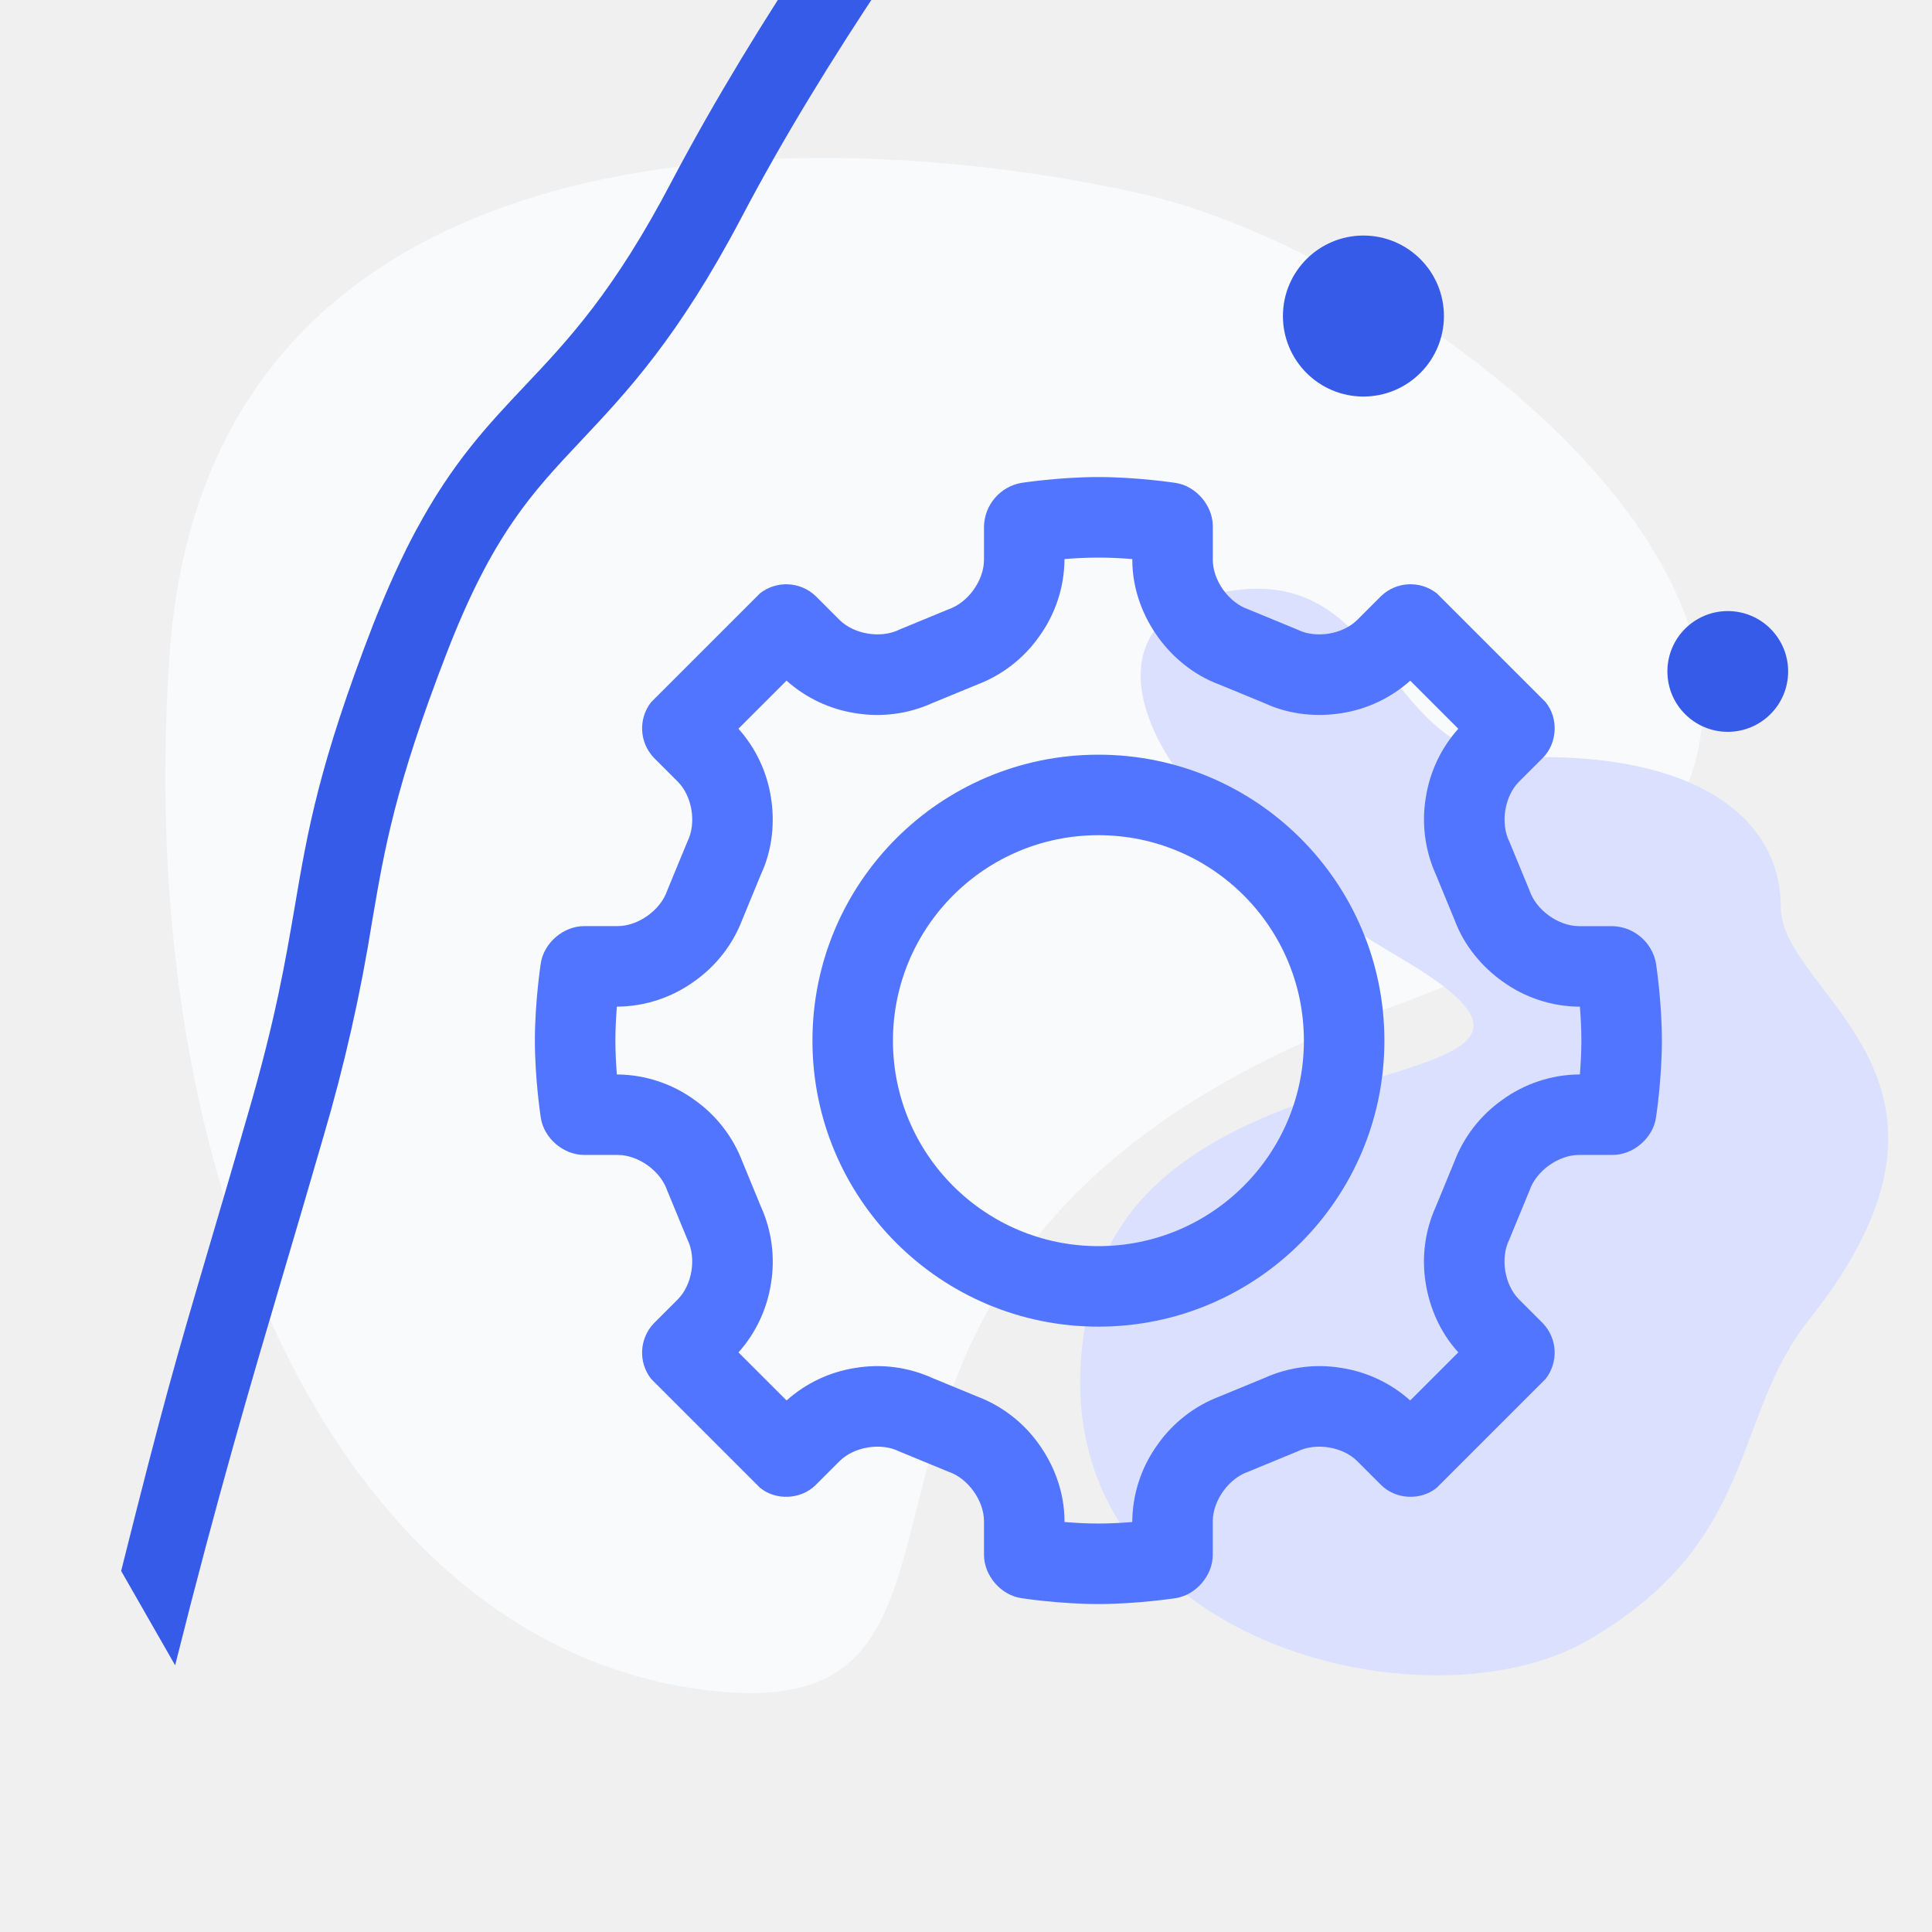
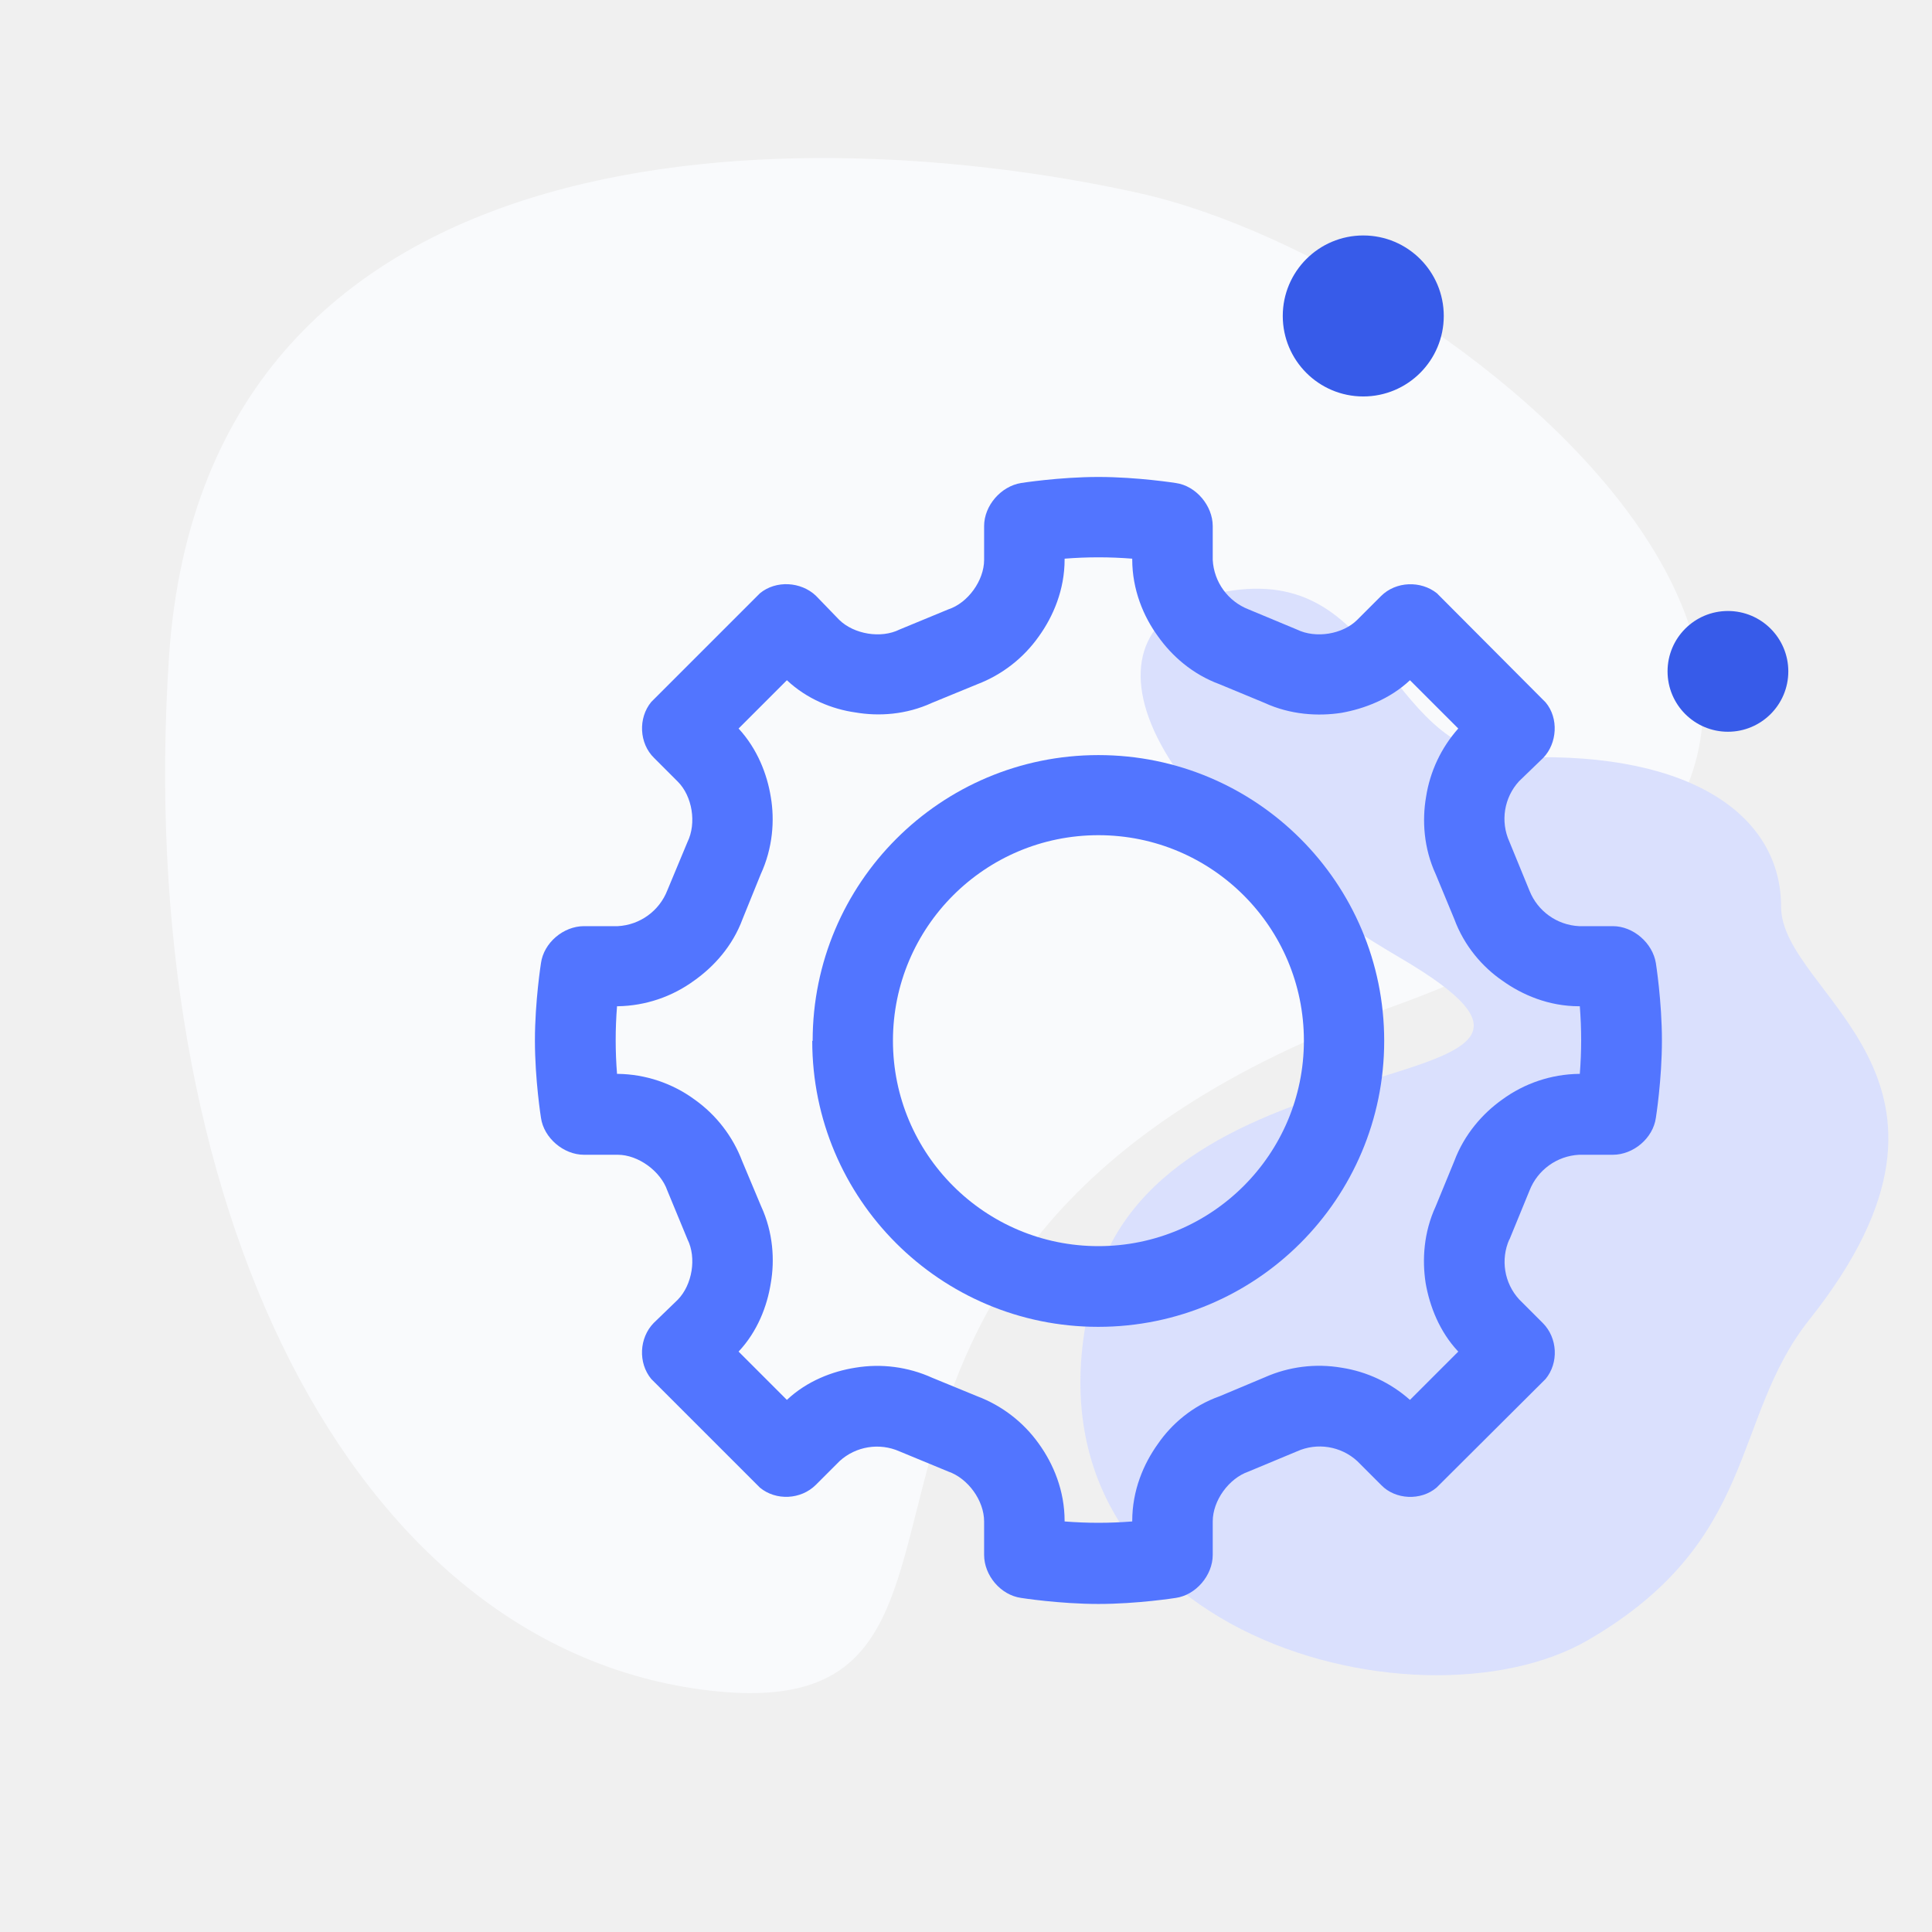
<svg xmlns="http://www.w3.org/2000/svg" width="48" height="48" fill="none">
  <g clip-path="url(#clip0)">
-     <path d="M4.209 16.303C3.289 29.83 8.66 40.953 17.615 42c8.954 1.049.054-10.92 17-17.001 16.944-6.082 1.757-18.393-6.319-20.2C20.221 2.996 5.128 2.776 4.21 16.304z" fill="#F9FAFC" />
-     <path d="M10.349 13.153c.894-1.663 1.77-2.591 2.684-3.56 1.093-1.156 2.226-2.357 3.66-5.096C18.865.38 21.597-3.455 24.246-7.156l.538-.754c3.628-5.08 7.31-10.291 10.868-15.331l.926-1.312c2.315-3.276 3.896-7.062 5.427-10.726l1.804.748c-1.57 3.758-3.196 7.649-5.632 11.098l-.927 1.312A3349.29 3349.29 0 0 1 26.377-6.777l-.538.754c-2.61 3.65-5.321 7.435-7.415 11.423-1.57 2.982-2.842 4.33-3.97 5.53-1.239 1.315-2.219 2.354-3.36 5.305-1.278 3.306-1.539 4.843-1.844 6.627a42.581 42.581 0 0 1-1.213 5.373c-.422 1.455-.74 2.533-1.006 3.43-.786 2.658-1.628 5.51-2.68 9.709L3.01 39.03c1.06-4.233 1.357-5.239 2.149-7.928.265-.896.584-1.974 1-3.421.693-2.382.93-3.793 1.164-5.155.321-1.888.597-3.516 1.946-7.005.367-.93.722-1.705 1.079-2.369z" fill="#375BE9" />
-     <path d="M37.827 18.818c-3.429.11-3.319-4.7-7.19-4.147-3.87.554-3.085 4.88 4.148 9.125 6.36 3.733-5.806 1.66-7.604 8.157-2.358 8.523 8.014 11.271 12.27 8.8 4.257-2.472 3.546-5.516 5.493-7.964 4.806-6.041-.703-8.053-.703-10.265 0-2.212-2.128-3.844-6.414-3.706z" fill="#DAE0FD" />
-     <path d="M31.874 7.852a2 2 0 1 0 4 0 2 2 0 0 0-4 0zM41.426 16.682a1.5 1.5 0 1 0 3 0 1.5 1.5 0 0 0-3 0z" fill="#375BE9" />
-     <path fill-rule="evenodd" clip-rule="evenodd" d="M20.185 25.855a7.105 7.105 0 1 0 14.21 0 7.105 7.105 0 0 0-14.21 0zm7.105 5.105a5.105 5.105 0 1 1 0-10.21 5.105 5.105 0 0 1 0 10.21z" fill="#5275FF" />
-     <path fill-rule="evenodd" clip-rule="evenodd" d="M37.5 30.791l.5-1.212c.164-.487.719-.885 1.232-.885h.834c.514 0 .998-.415 1.076-.923 0 0 .147-.945.147-1.92 0-.973-.147-1.919-.147-1.919a1.127 1.127 0 0 0-1.076-.922h-.833c-.514 0-1.068-.398-1.232-.885l-.5-1.212c-.23-.46-.122-1.131.24-1.494l.59-.59c.363-.363.395-.985.07-1.383l-2.706-2.706a1.057 1.057 0 0 0-1.383.07l-.59.59c-.363.363-1.035.471-1.493.24l-1.213-.5c-.486-.164-.884-.718-.884-1.231v-.835c0-.513-.416-.998-.923-1.076 0 0-.946-.146-1.92-.146s-1.92.146-1.92.146a1.127 1.127 0 0 0-.922 1.076v.834c0 .513-.398 1.068-.884 1.231l-1.213.501c-.46.23-1.131.122-1.494-.24l-.59-.59a1.058 1.058 0 0 0-1.383-.07l-2.706 2.705a1.058 1.058 0 0 0 .07 1.383l.59.59c.363.363.471 1.035.24 1.494l-.5 1.213c-.164.486-.719.884-1.232.884h-.833c-.514 0-.998.415-1.076.922 0 0-.147.947-.147 1.92 0 .975.147 1.92.147 1.92.078.508.562.923 1.076.923h.833c.514 0 1.068.398 1.232.885l.5 1.212c.23.46.122 1.131-.24 1.494l-.59.59a1.057 1.057 0 0 0-.07 1.383l2.706 2.706c.398.324 1.02.293 1.383-.07l.59-.59c.363-.363 1.035-.472 1.494-.24l1.213.5c.486.163.884.718.884 1.231v.834c0 .513.415.998.922 1.076 0 0 .946.147 1.92.147s1.92-.147 1.92-.147c.507-.078.922-.563.922-1.076v-.834c0-.513.398-1.068.885-1.232l1.212-.5c.46-.23 1.131-.123 1.494.24l.59.59c.363.364.985.395 1.383.07l2.706-2.705a1.057 1.057 0 0 0-.07-1.383l-.59-.59c-.364-.363-.472-1.035-.24-1.494zm1.733-5.781h.019c.021.261.037.555.037.842 0 .287-.016.58-.037.842h-.02a3.31 3.31 0 0 0-1.914.636 3.325 3.325 0 0 0-1.185 1.531l-.46 1.116a3.316 3.316 0 0 0-.25 1.915c.091.565.337 1.191.808 1.707l-1.195 1.195a3.322 3.322 0 0 0-1.707-.808 3.32 3.32 0 0 0-1.914.249l-1.116.46a3.321 3.321 0 0 0-1.533 1.187 3.31 3.31 0 0 0-.635 1.913v.02c-.261.02-.555.037-.842.037-.287 0-.58-.016-.842-.038v-.019c0-.753-.28-1.42-.635-1.913a3.322 3.322 0 0 0-1.532-1.186l-1.116-.46a3.314 3.314 0 0 0-1.915-.25 3.325 3.325 0 0 0-1.707.808L18.347 33.6a3.323 3.323 0 0 0 .807-1.707 3.318 3.318 0 0 0-.249-1.914l-.46-1.117a3.322 3.322 0 0 0-1.186-1.532 3.309 3.309 0 0 0-1.914-.635h-.019a10.561 10.561 0 0 1-.037-.842c0-.288.016-.581.037-.843h.02a3.31 3.31 0 0 0 1.913-.636 3.322 3.322 0 0 0 1.185-1.53l.46-1.117c.303-.65.343-1.338.25-1.915a3.323 3.323 0 0 0-.808-1.707l1.195-1.195a3.323 3.323 0 0 0 1.707.808 3.317 3.317 0 0 0 1.915-.25l1.117-.46a3.323 3.323 0 0 0 1.532-1.186 3.31 3.31 0 0 0 .635-1.913v-.02c.262-.02.555-.036.842-.036.287 0 .581.015.843.037v.02c0 .753.28 1.42.635 1.913.34.475.856.937 1.531 1.186l1.117.46c.65.302 1.337.342 1.914.25a3.324 3.324 0 0 0 1.708-.808l1.194 1.195a3.323 3.323 0 0 0-.807 1.707 3.317 3.317 0 0 0 .249 1.913l.46 1.117c.249.676.71 1.191 1.186 1.533a3.31 3.31 0 0 0 1.914.635z" fill="#5275FF" />
+     <path d="M4.2 16.3C3.3 29.83 8.67 40.95 17.62 42c8.96 1.05.06-10.92 17-17 16.95-6.08 1.76-18.4-6.31-20.2C20.22 3 5.13 2.78 4.2 16.3z" fill="#F9FAFC" />
+     <path d="M37.83 18.82c-3.43.1-3.32-4.7-7.2-4.15-3.86.55-3.08 4.88 4.16 9.13 6.36 3.73-5.81 1.66-7.6 8.15-2.37 8.53 8 11.27 12.26 8.8 4.26-2.47 3.55-5.51 5.5-7.96 4.8-6.04-.7-8.05-.7-10.27 0-2.2-2.14-3.84-6.42-3.7z" fill="#DAE0FD" />
+     <path d="M31.87 7.85a2 2 0 104 0 2 2 0 00-4 0z" fill="#375BE9" />
+     <path d="M41.43 16.68a1.5 1.5 0 103 0 1.5 1.5 0 00-3 0z" fill="#375BE9" />
+     <path fill-rule="evenodd" clip-rule="evenodd" d="M20.18 25.86a7.1 7.1 0 1014.21 0 7.1 7.1 0 00-14.2 0zm7.11 5.1a5.1 5.1 0 110-10.21 5.1 5.1 0 010 10.21z" fill="#5275FF" />
+     <path fill-rule="evenodd" clip-rule="evenodd" d="M37.5 30.8l.5-1.22a1.4 1.4 0 011.23-.89h.84c.51 0 1-.41 1.07-.92 0 0 .15-.94.15-1.92 0-.97-.15-1.92-.15-1.92-.08-.5-.56-.92-1.07-.92h-.84a1.4 1.4 0 01-1.23-.88l-.5-1.22a1.38 1.38 0 01.24-1.5l.6-.58c.35-.36.39-.99.06-1.38l-2.7-2.71c-.4-.32-1.02-.3-1.39.07l-.59.59c-.36.36-1.03.47-1.5.24l-1.2-.5a1.4 1.4 0 01-.89-1.23v-.84c0-.5-.41-1-.92-1.07 0 0-.95-.15-1.92-.15s-1.92.15-1.92.15c-.5.08-.92.56-.92 1.07v.84c0 .51-.4 1.07-.89 1.23l-1.21.5c-.46.23-1.13.12-1.5-.24l-.58-.6c-.37-.35-.99-.39-1.39-.06l-2.7 2.7c-.33.4-.3 1.03.07 1.39l.59.59c.36.36.47 1.03.24 1.5l-.5 1.2a1.4 1.4 0 01-1.23.89h-.84c-.51 0-1 .41-1.07.92 0 0-.15.95-.15 1.92 0 .98.15 1.92.15 1.92.07.5.56.92 1.07.92h.84c.5 0 1.06.4 1.23.89l.5 1.21c.23.46.12 1.13-.24 1.5l-.6.58c-.36.37-.39.99-.06 1.39l2.7 2.7c.4.33 1.02.3 1.39-.07l.59-.59a1.38 1.38 0 011.49-.24l1.21.5c.49.17.89.72.89 1.24v.83c0 .51.41 1 .92 1.07 0 0 .95.15 1.92.15s1.92-.15 1.92-.15c.5-.07.92-.56.92-1.07v-.83c0-.52.4-1.07.89-1.24l1.2-.5a1.38 1.38 0 011.5.24l.6.6c.35.36.98.39 1.37.06l2.71-2.7c.33-.4.3-1.02-.07-1.39l-.59-.59a1.38 1.38 0 01-.24-1.49zM39.23 25h.02a10.56 10.56 0 010 1.68h-.02a3.3 3.3 0 00-1.91.64c-.48.34-.94.86-1.19 1.53l-.46 1.12c-.3.65-.34 1.33-.25 1.91.1.57.34 1.2.81 1.7l-1.2 1.2a3.32 3.32 0 00-1.7-.8 3.32 3.32 0 00-1.91.24l-1.12.47c-.68.24-1.2.7-1.53 1.18-.36.5-.64 1.16-.64 1.92v.01a10.56 10.56 0 01-1.68 0v-.01c0-.76-.28-1.42-.64-1.92a3.32 3.32 0 00-1.53-1.18l-1.12-.46a3.31 3.31 0 00-1.91-.25c-.57.09-1.2.33-1.7.8l-1.2-1.2c.47-.5.71-1.13.8-1.7.1-.57.06-1.26-.24-1.91l-.47-1.12a3.32 3.32 0 00-1.18-1.53 3.3 3.3 0 00-1.91-.64h-.02a10.56 10.56 0 010-1.68h.02a3.3 3.3 0 001.9-.64c.48-.34.95-.85 1.2-1.53l.45-1.11c.3-.65.35-1.34.25-1.92-.09-.56-.33-1.19-.8-1.7l1.2-1.2c.5.47 1.13.72 1.7.8.58.1 1.26.06 1.91-.24l1.12-.46a3.32 3.32 0 001.53-1.19c.36-.5.64-1.16.64-1.91v-.02a10.56 10.56 0 011.68 0v.02c0 .75.28 1.42.64 1.91.34.48.85.94 1.53 1.19l1.11.46c.65.3 1.34.34 1.92.25.56-.1 1.2-.34 1.7-.81l1.2 1.2a3.32 3.32 0 00-.8 1.7c-.1.58-.06 1.27.24 1.92l.46 1.11c.25.68.71 1.2 1.19 1.53.5.36 1.16.64 1.91.64z" fill="#5275FF" />
  </g>
  <defs>
    <clipPath id="clip0">
      <path fill="#fff" d="M0 0h48v48H0z" />
    </clipPath>
  </defs>
</svg>
